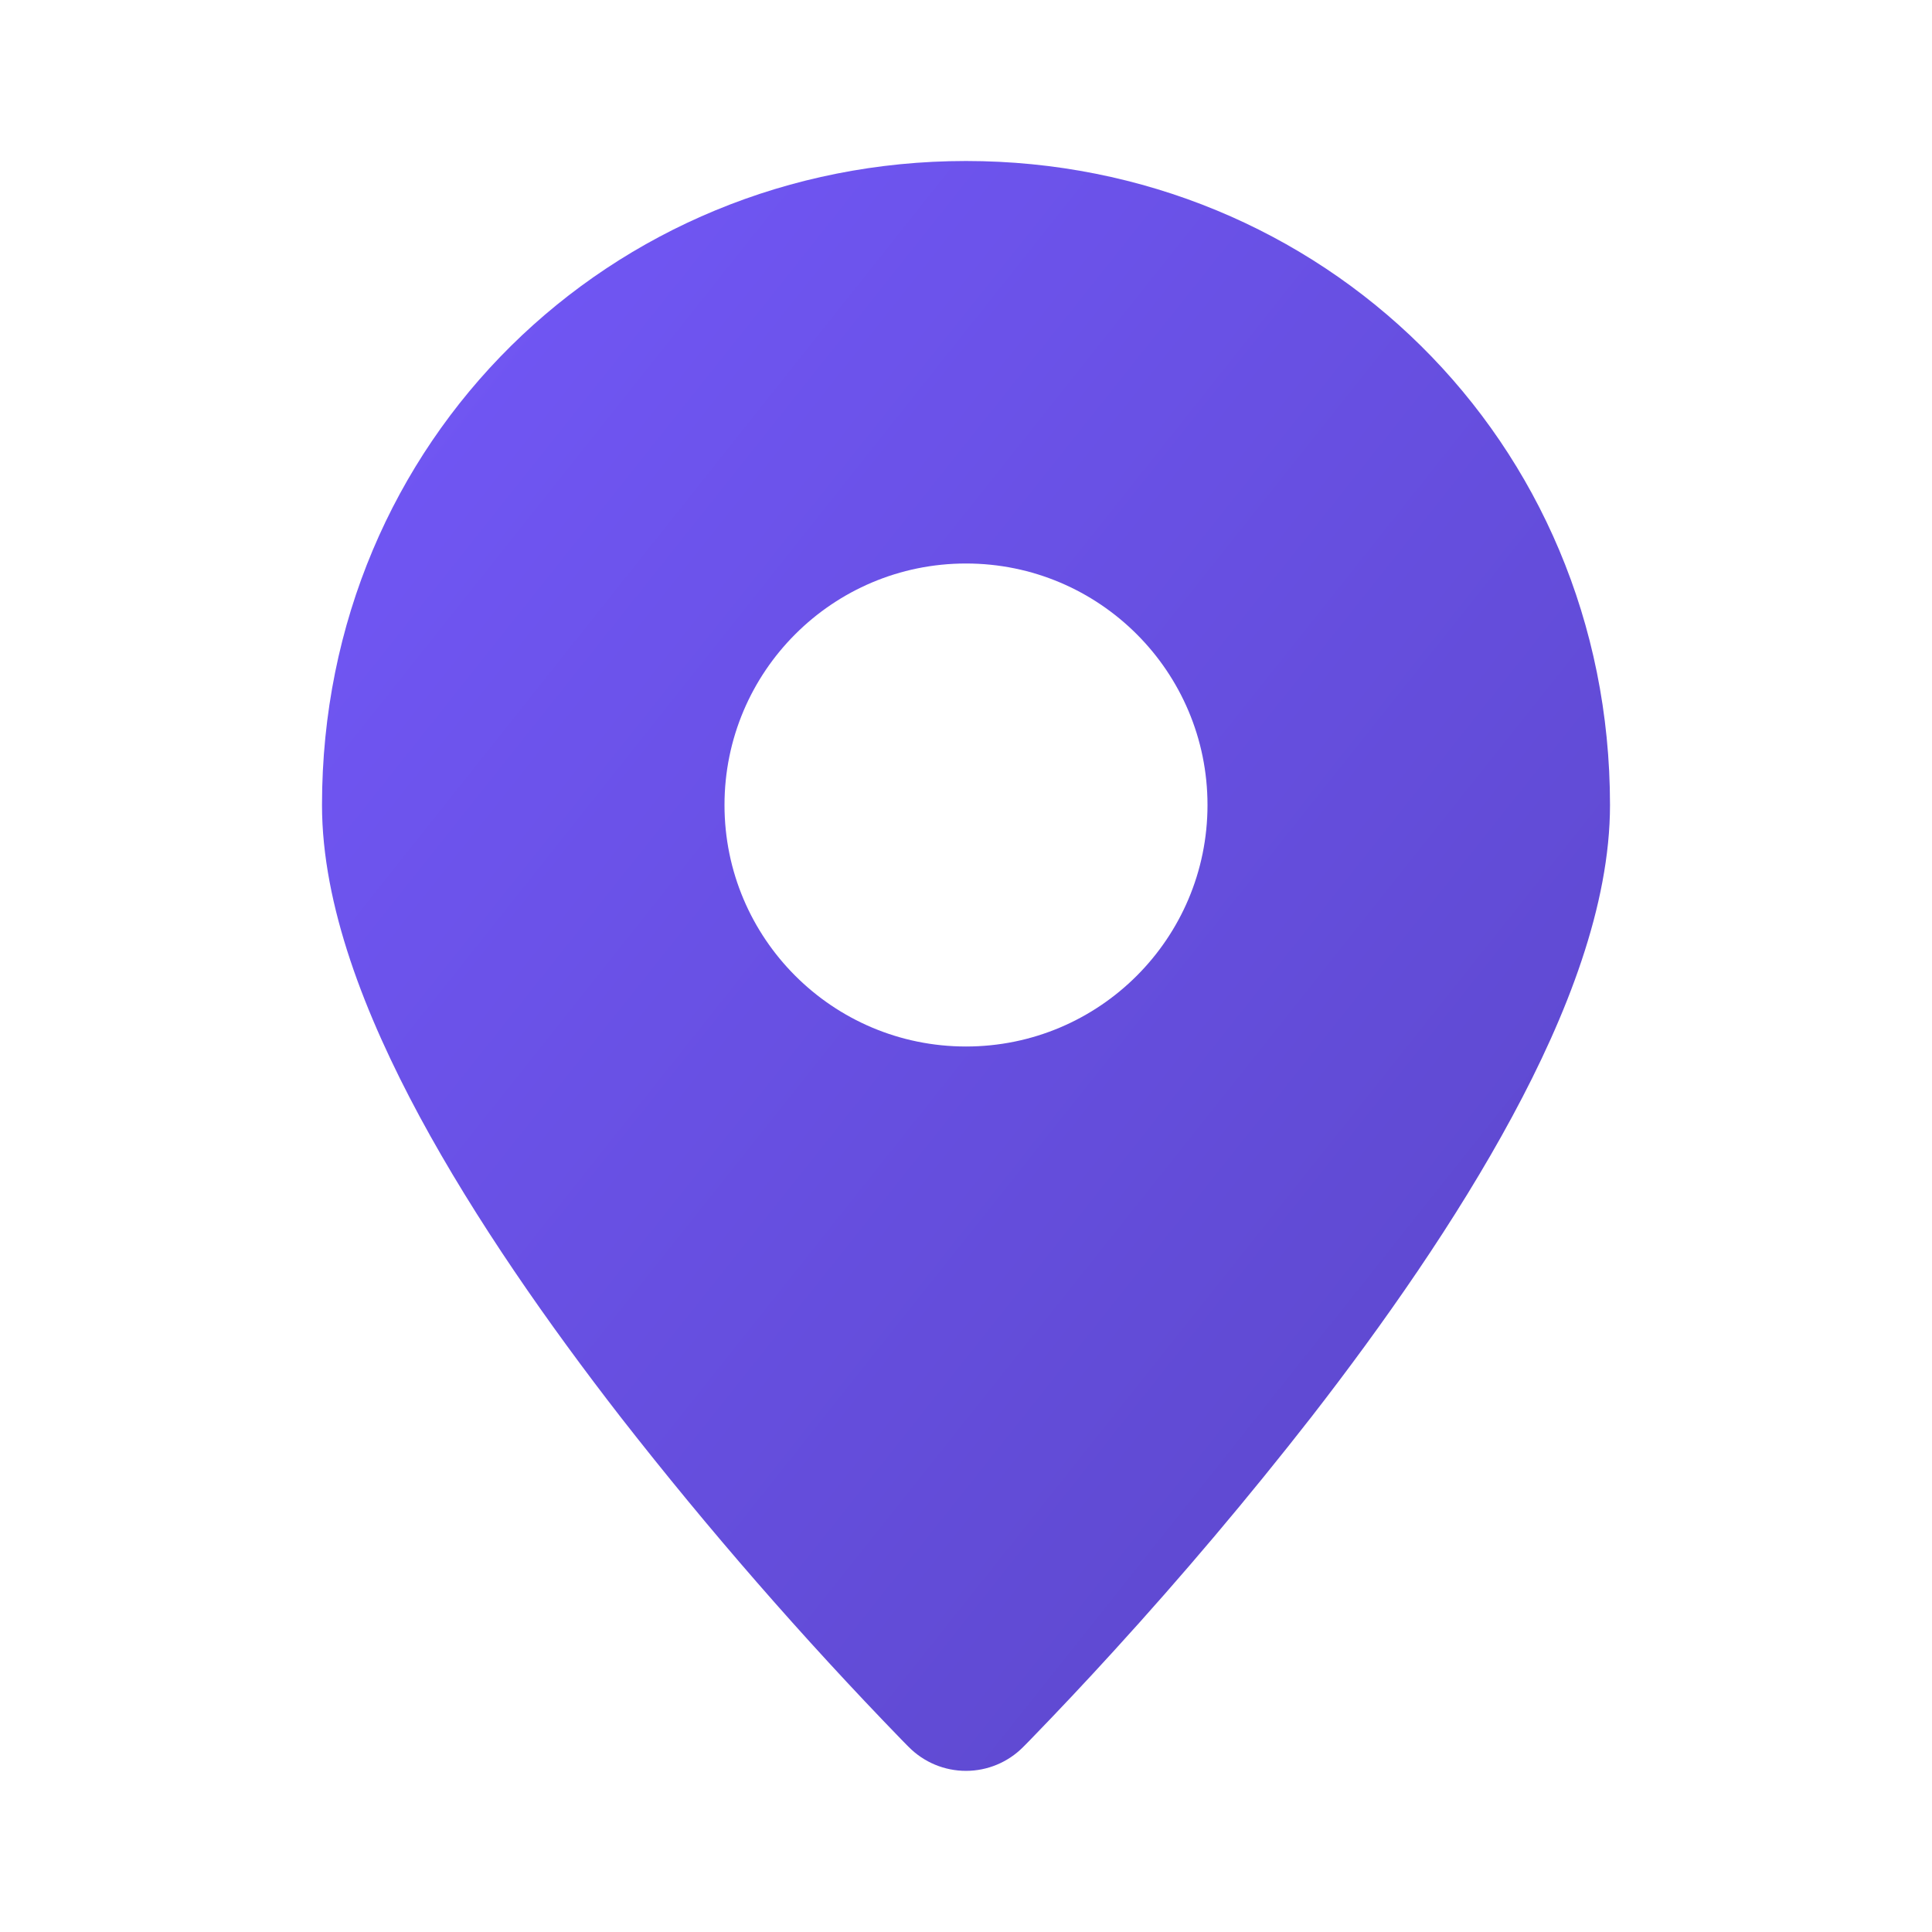
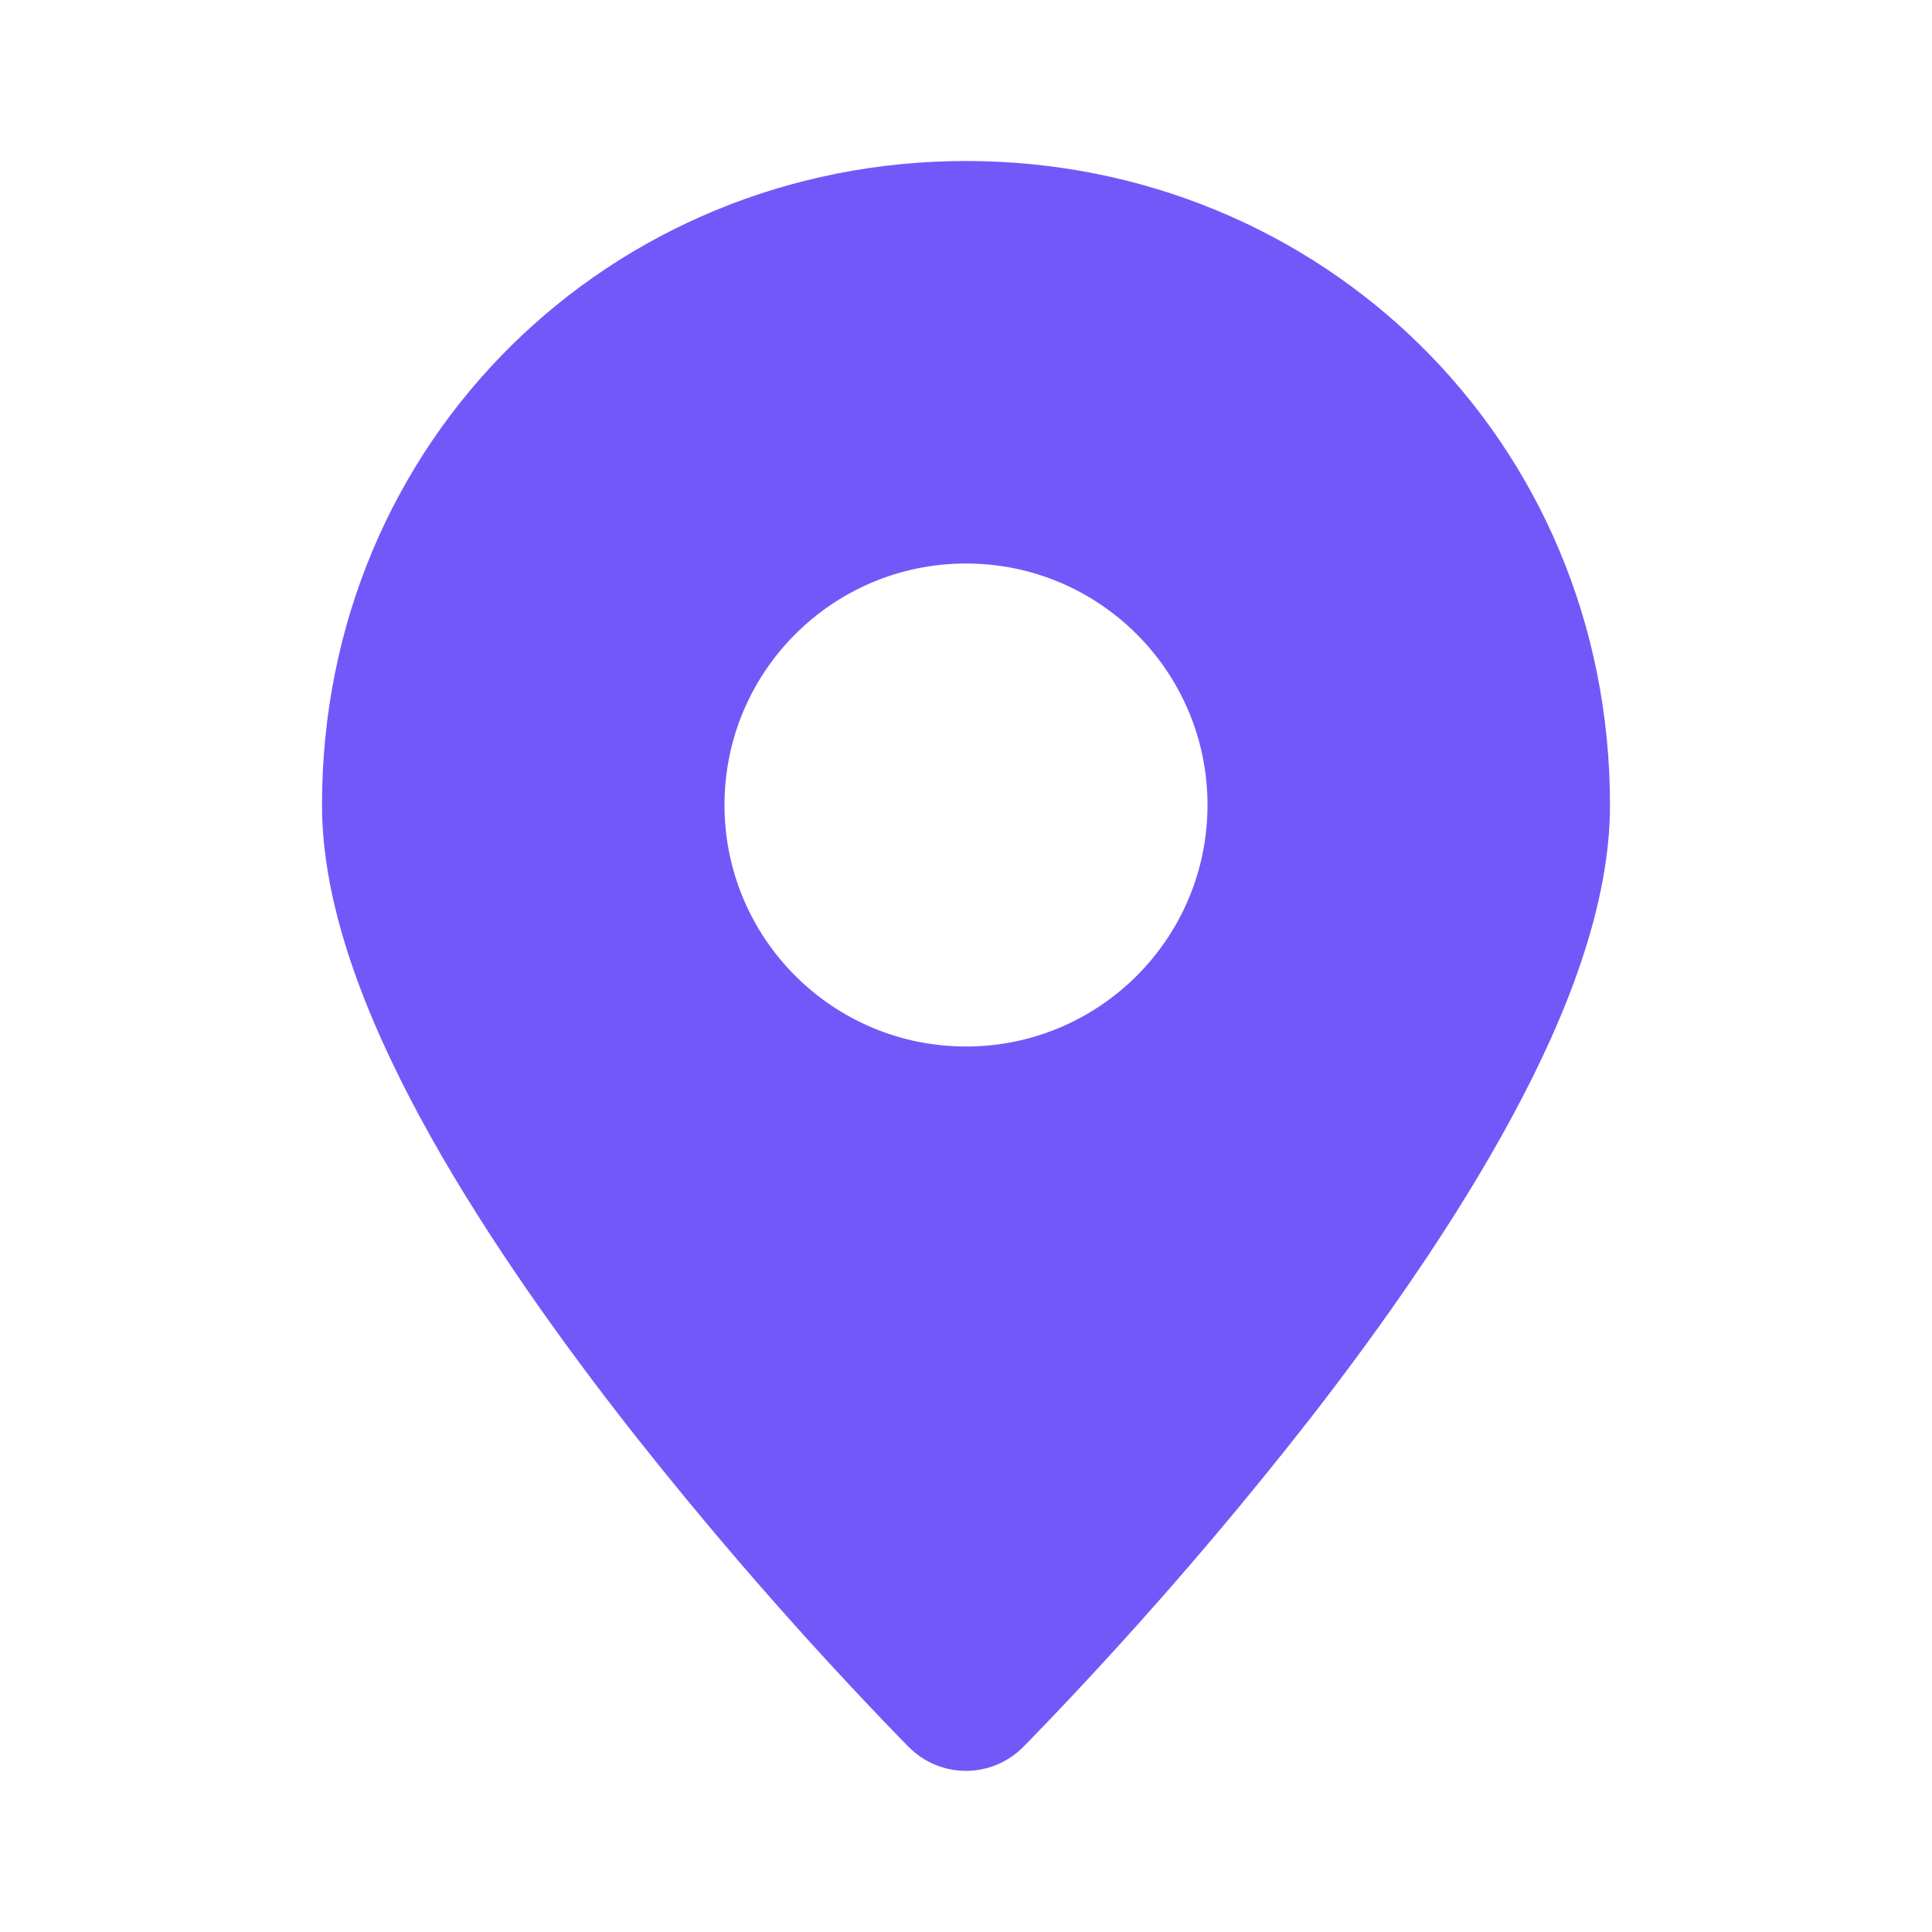
<svg xmlns="http://www.w3.org/2000/svg" width="24" height="24" viewBox="0 0 24 24">
-   <defs>
-     <linearGradient id="primaryGradient" x1="0%" y1="0%" x2="100%" y2="100%">
-       <stop offset="0%" style="stop-color:#7358F9;stop-opacity:1" />
-       <stop offset="100%" style="stop-color:#5A46C7;stop-opacity:1" />
-     </linearGradient>
-   </defs>
-   <path fill="url(#primaryGradient)" fill-rule="evenodd" d="M12 2c-4.408 0-8 3.461-8 8 0 1.248.535 2.612 1.213 3.87.693 1.284 1.605 2.584 2.497 3.734a49.562 49.562 0 0 0 3.496 4.014l.062.063.017.017.006.006a1 1 0 0 0 1.417 0l.006-.006.017-.017.062-.063a47.708 47.708 0 0 0 1.04-1.106 49.562 49.562 0 0 0 2.456-2.908c.893-1.15 1.804-2.45 2.497-3.735C19.465 12.612 20 11.248 20 10c0-4.539-3.592-8-8-8zm0 11a3 3 0 1 0 0-6 3 3 0 0 0 0 6z" clip-rule="evenodd" />
+   <path fill="#7358F9" fill-rule="evenodd" d="M12 2c-4.408 0-8 3.461-8 8 0 1.248.535 2.612 1.213 3.87.693 1.284 1.605 2.584 2.497 3.734a49.562 49.562 0 0 0 3.496 4.014l.062.063.017.017.006.006a1 1 0 0 0 1.417 0l.006-.006.017-.017.062-.063a47.708 47.708 0 0 0 1.04-1.106 49.562 49.562 0 0 0 2.456-2.908c.893-1.15 1.804-2.45 2.497-3.735C19.465 12.612 20 11.248 20 10c0-4.539-3.592-8-8-8zm0 11a3 3 0 1 0 0-6 3 3 0 0 0 0 6z" clip-rule="evenodd" />
</svg>
